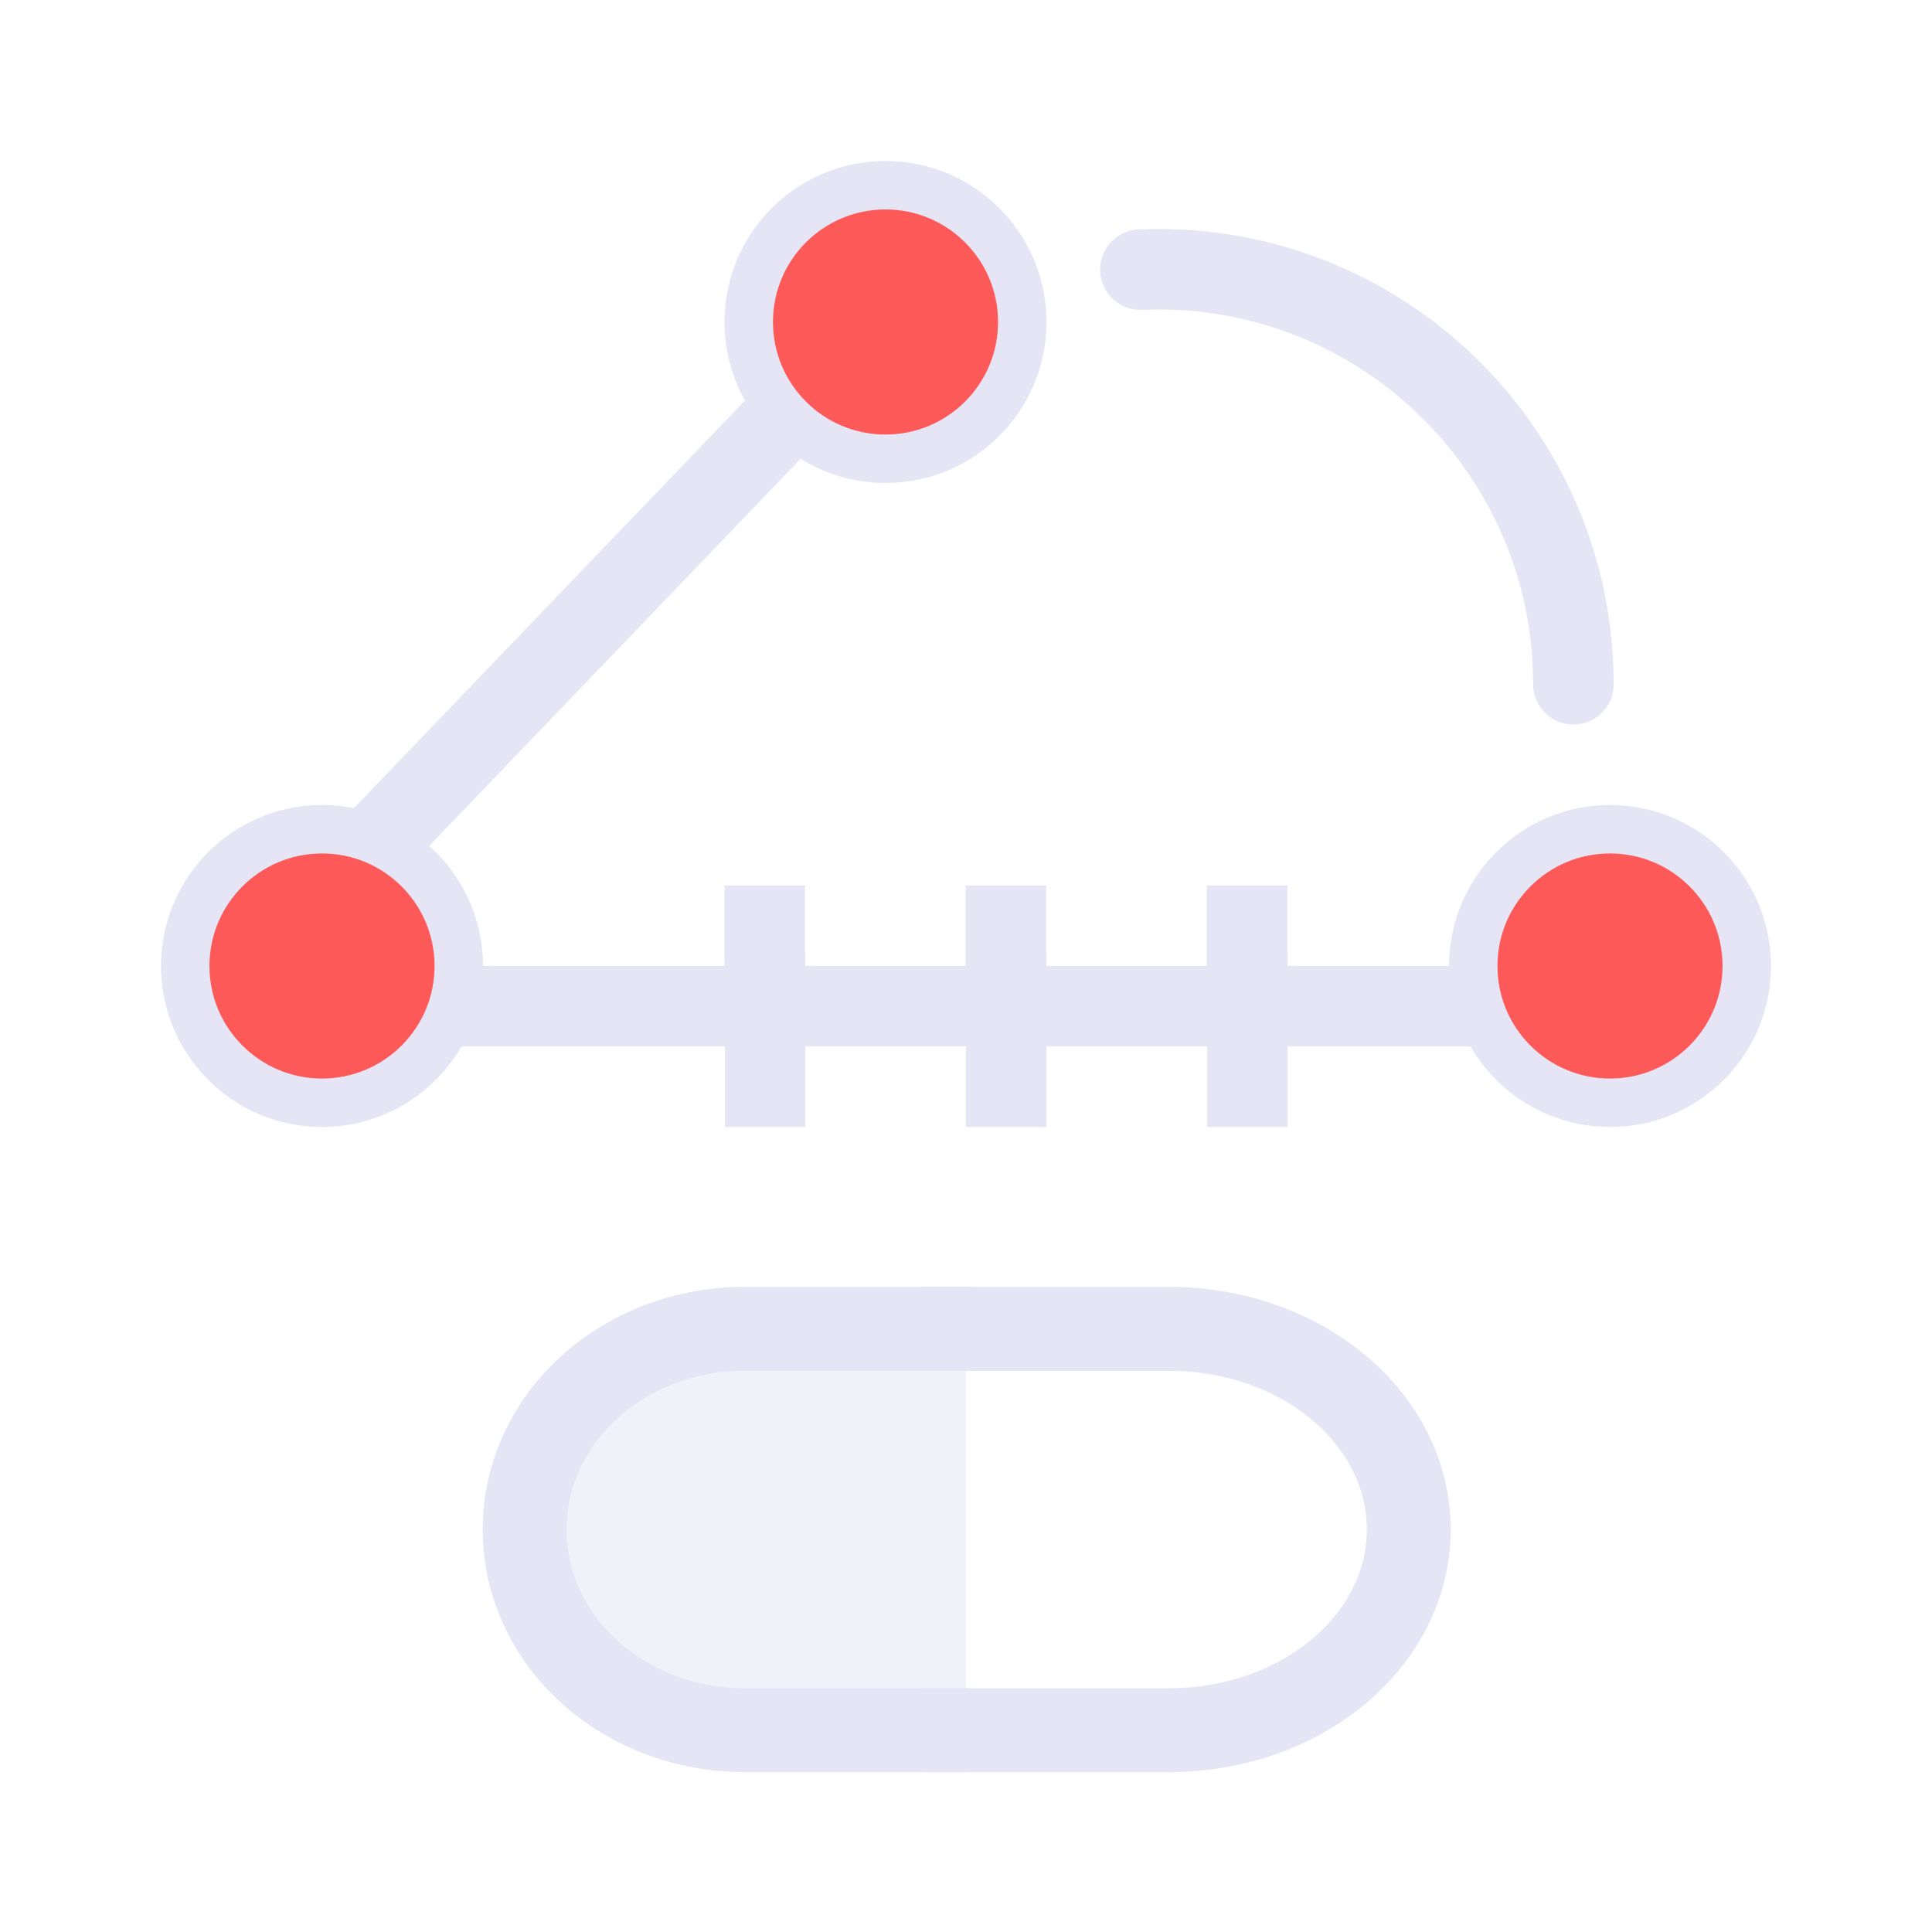
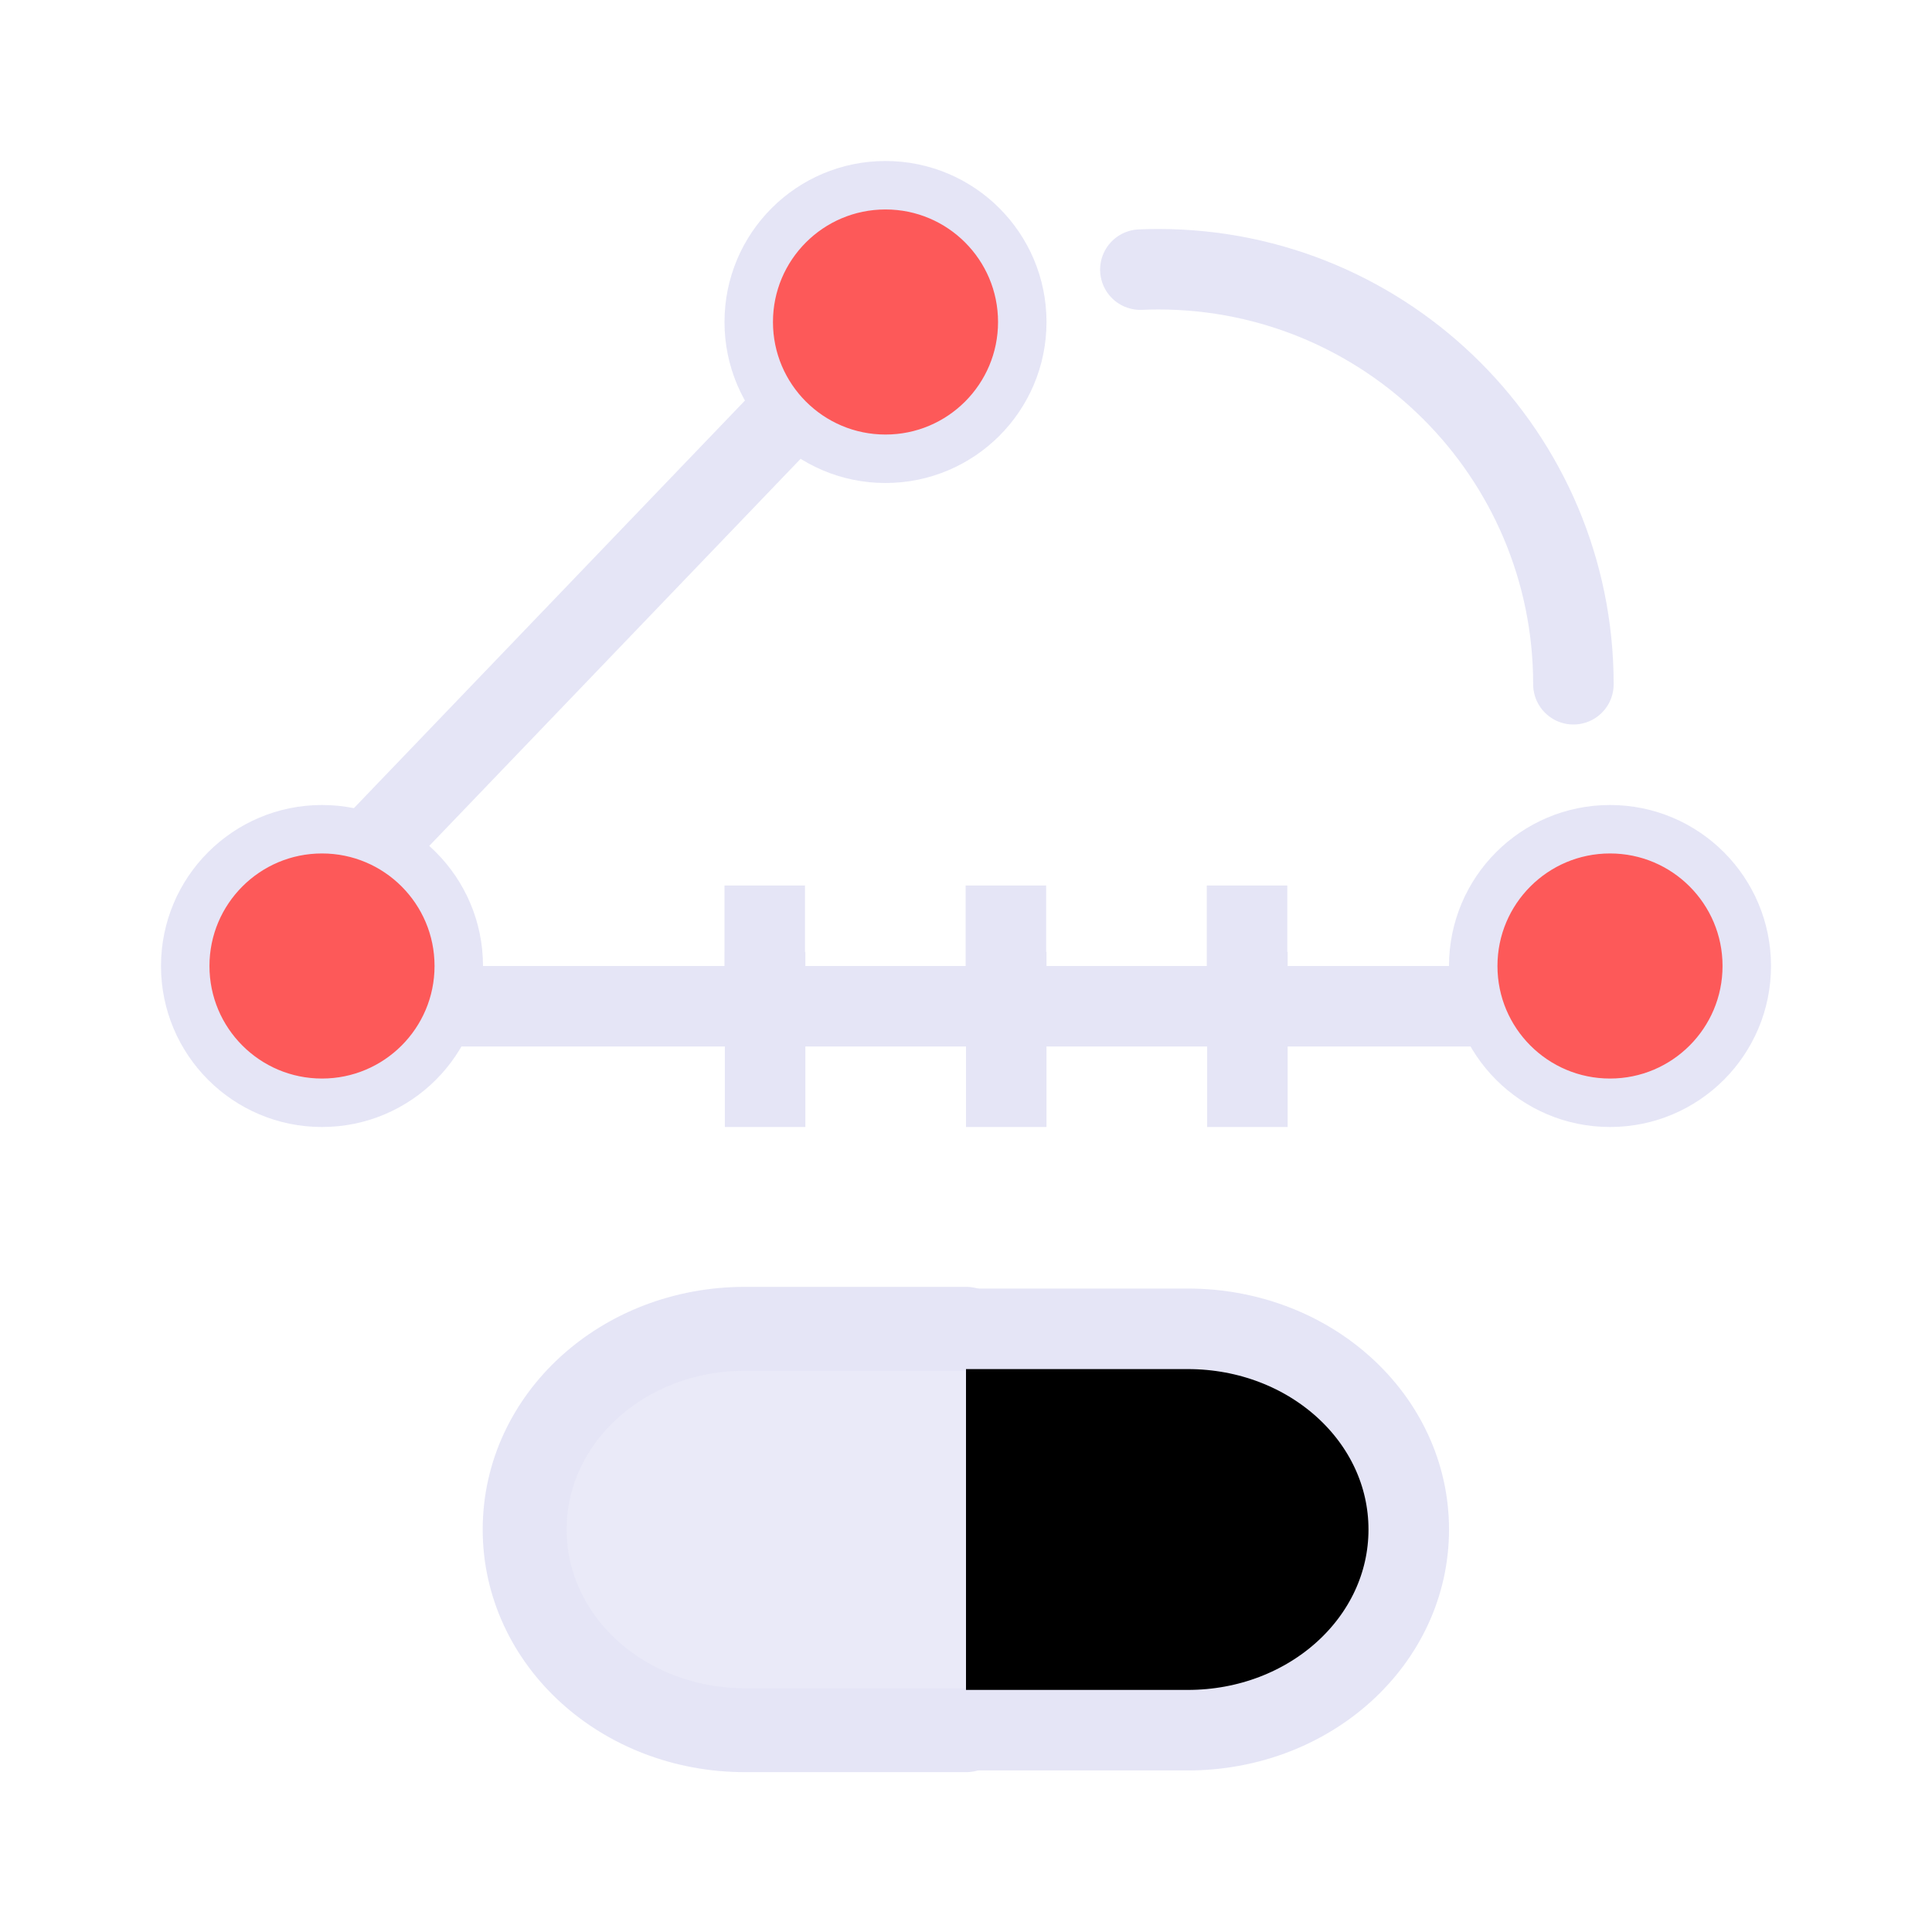
<svg xmlns="http://www.w3.org/2000/svg" width="48" height="48" viewBox="0 0 48 48" version="1.1" id="svg1" xml:space="preserve">
  <defs id="defs1" />
  <g id="DarkThemeEnabledLayer" style="display:inline">
    <path style="fill:#e5e5f6;stroke:#e5e5f6;stroke-width:2;stroke-linecap:butt;stroke-linejoin:miter;stroke-dasharray:none;stroke-opacity:1" d="m 19,22 v 2.35" id="path3" />
    <path style="fill:#e5e5f6;stroke:#e5e5f6;stroke-width:2;stroke-linecap:butt;stroke-linejoin:miter;stroke-dasharray:none;stroke-opacity:1" d="m 24.991,22 v 2.35" id="path3-2" />
    <path style="fill:#e5e5f6;stroke:#e5e5f6;stroke-width:2;stroke-linecap:butt;stroke-linejoin:miter;stroke-dasharray:none;stroke-opacity:1" d="m 30.982,22 v 2.35" id="path3-9" />
    <path style="fill:#e5e5f6;stroke:#e5e5f6;stroke-width:2;stroke-linecap:butt;stroke-linejoin:miter;stroke-dasharray:none;stroke-opacity:1" d="M 19.009,23.65 V 28" id="path3-94" />
    <path style="fill:#e5e5f6;stroke:#e5e5f6;stroke-width:2;stroke-linecap:butt;stroke-linejoin:miter;stroke-dasharray:none;stroke-opacity:1" d="M 25,23.65 V 28" id="path3-2-9" />
    <path style="fill:#e5e5f6;stroke:#e5e5f6;stroke-width:2;stroke-linecap:butt;stroke-linejoin:miter;stroke-dasharray:none;stroke-opacity:1" d="M 30.991,23.65 V 28" id="path3-9-1" />
    <path style="fill:#e5e5f6;stroke:#e5e5f6;stroke-width:2;stroke-linecap:butt;stroke-linejoin:miter;stroke-dasharray:none;stroke-opacity:1" d="M 11.062,25 H 37.062" id="path2" />
    <path style="fill:#e5e5f6;stroke:#e5e5f6;stroke-width:2;stroke-linecap:butt;stroke-linejoin:miter;stroke-dasharray:none;stroke-opacity:1" d="M 5.091,25.381 23.091,6.619" id="path2-3" />
    <circle style="fill:#fd5959;fill-opacity:1;stroke:#e5e5f6;stroke-width:1.204;stroke-linecap:round;stroke-linejoin:round;stroke-dasharray:none;stroke-dashoffset:0;stroke-opacity:1;paint-order:fill markers stroke" id="path12-1" cx="8" cy="24" r="3.398" />
    <circle style="fill:#fd5959;fill-opacity:1;stroke:#e5e5f6;stroke-width:1.204;stroke-linecap:round;stroke-linejoin:round;stroke-dasharray:none;stroke-dashoffset:0;stroke-opacity:1;paint-order:fill markers stroke" id="path12-1-1" cx="22" cy="8" r="3.398" />
    <circle style="fill:#fd5959;fill-opacity:1;stroke:#e5e5f6;stroke-width:1.204;stroke-linecap:round;stroke-linejoin:round;stroke-dasharray:none;stroke-dashoffset:0;stroke-opacity:1;paint-order:fill markers stroke" id="path12-7" cx="40" cy="24" r="3.398" />
    <path id="path6" style="fill:none;stroke:#e5e5f6;stroke-width:2;stroke-linecap:round;stroke-linejoin:round;stroke-opacity:1;paint-order:fill markers stroke" d="m 28.332,6.699 a 10.311,10.311 0 0 1 0.448,-0.01 A 10.311,10.311 0 0 1 39.091,17" />
-     <path id="rect4-1-1-4" style="display:inline;fill:#e5e5f6;fill-opacity:0.5;stroke:#e5e5f6;stroke-width:2.085;stroke-linecap:round;stroke-linejoin:round;stroke-dasharray:none;paint-order:fill markers stroke" d="m 24,42.986 h -5.491 c -3.032,0 -5.474,-2.224 -5.474,-4.986 0,-2.762 2.441,-4.986 5.474,-4.986 v 0 L 24,33.014" />
-     <path id="rect4-1-1-9-1" style="display:inline;fill:none;fill-opacity:1;stroke:#e5e5f6;stroke-width:2.085;stroke-linecap:round;stroke-linejoin:round;stroke-dasharray:none;paint-order:fill markers stroke" d="m 23.054,42.986 h 5.983 C 32.34,42.986 35,40.762 35,38 35,35.238 32.34,33.014 29.036,33.014 v 0 l -5.983,-1e-6" />
+     <path id="rect4-1-1-4" style="display:inline;fill:#e5e5f6;fill-opacity:0.804;stroke:#e5e5f6;stroke-width:2.085;stroke-linecap:round;stroke-linejoin:round;stroke-dasharray:none;paint-order:fill markers stroke" d="m 24,42.986 h -5.491 c -3.032,0 -5.474,-2.224 -5.474,-4.986 0,-2.762 2.441,-4.986 5.474,-4.986 v 0 L 24,33.014" />
+     <path id="rect4-1-1-9-1" style="display:inline;fill:#000000;fill-opacity:1;stroke:#e5e5f6;stroke-width:2.001;stroke-linecap:round;stroke-linejoin:round;stroke-dasharray:none;paint-order:fill markers stroke" d="m 24,42.986 h 5.509 C 32.551,42.986 35,40.762 35,38 35,35.238 32.551,33.014 29.509,33.014 v 0 L 24,33.014" />
  </g>
</svg>
